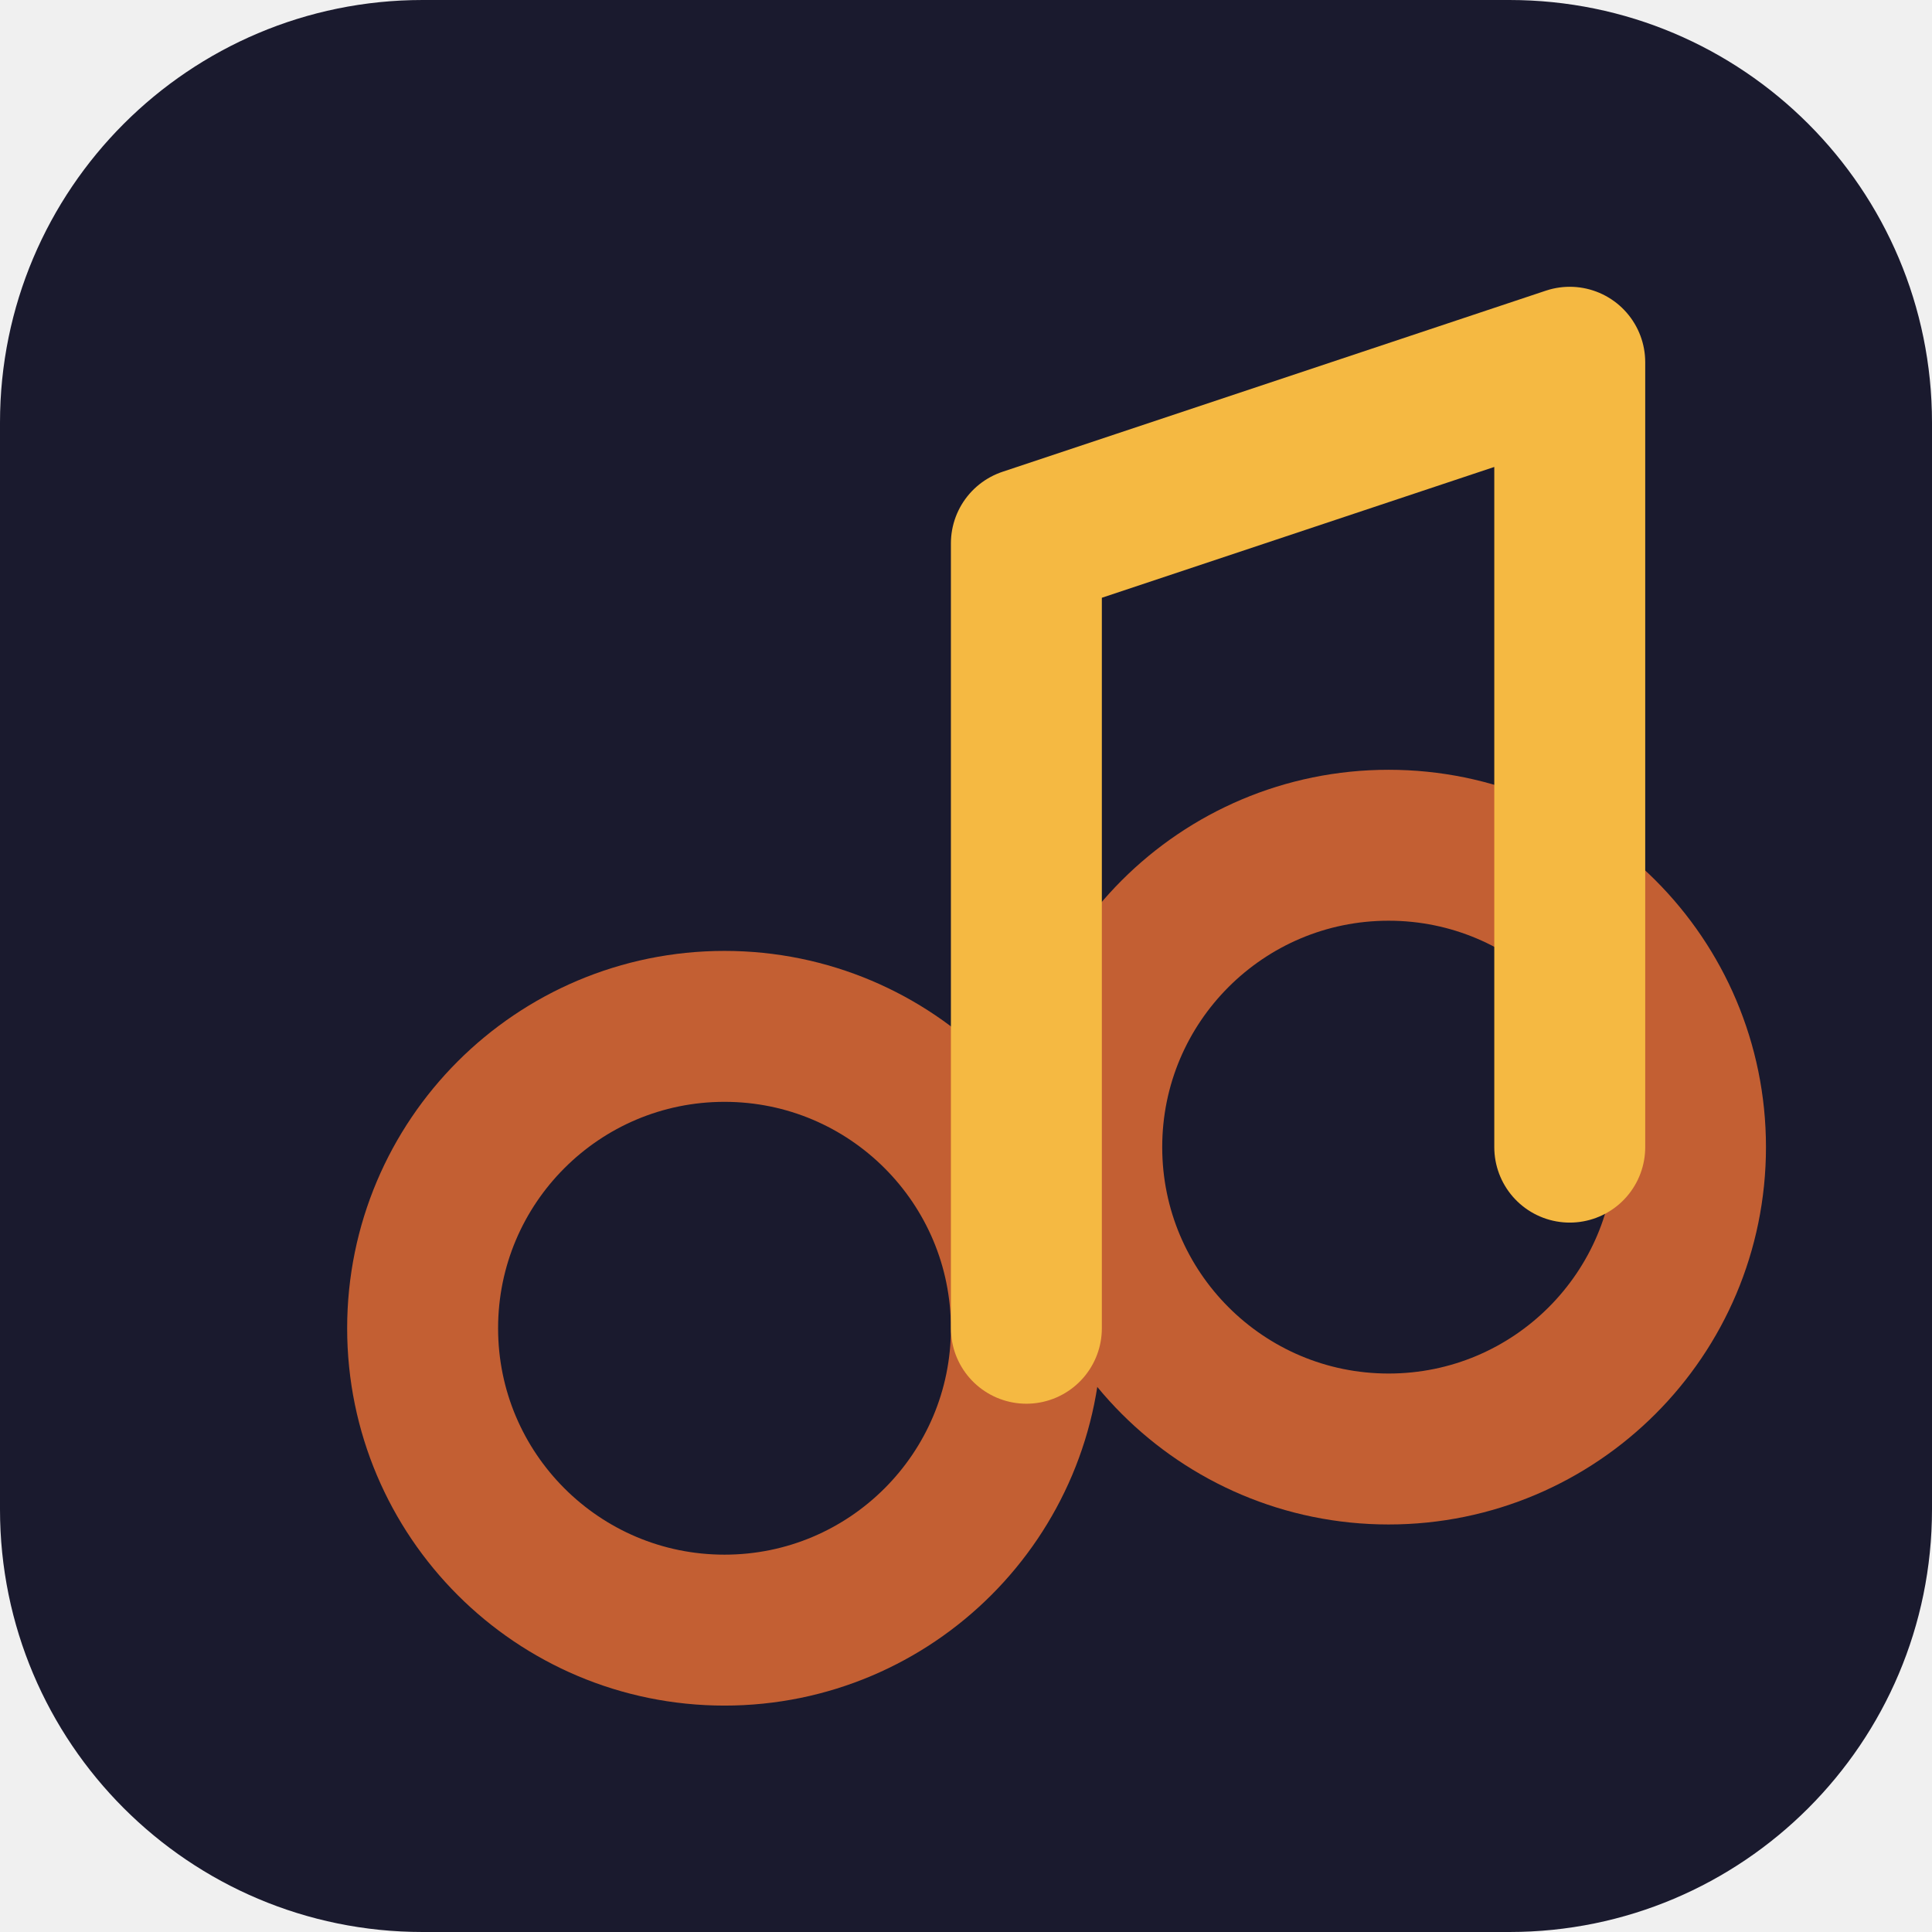
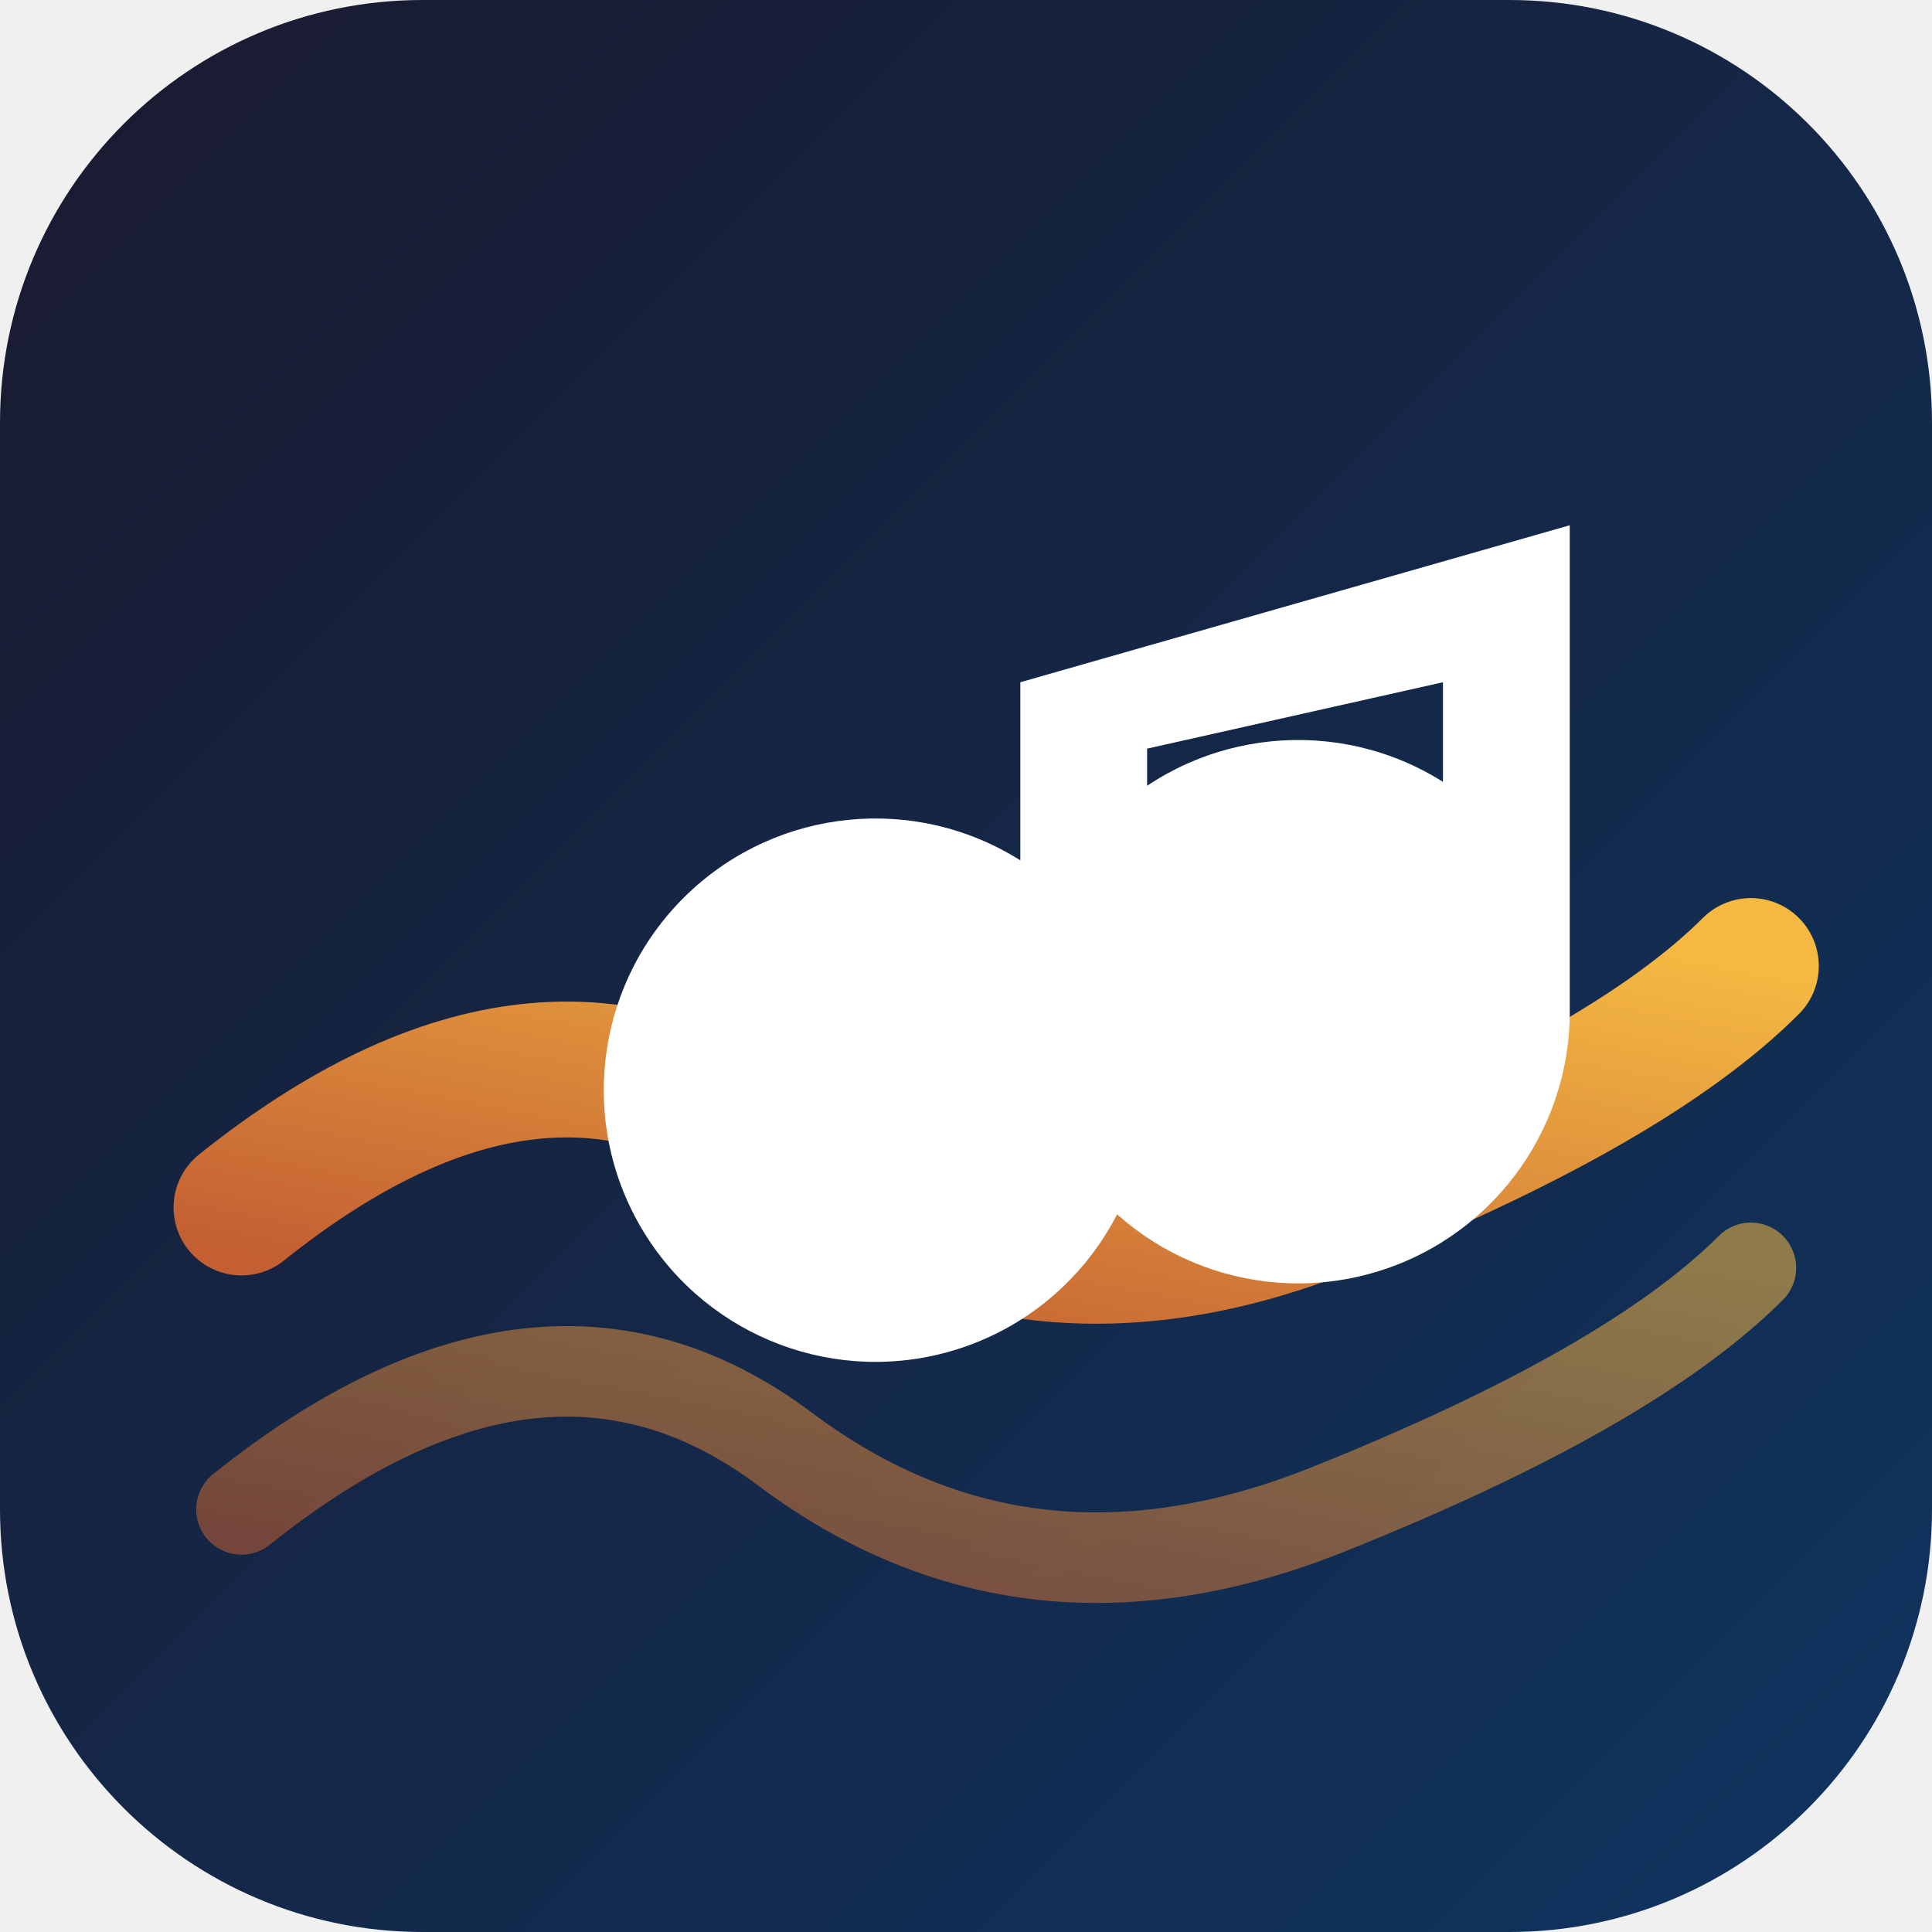
<svg xmlns="http://www.w3.org/2000/svg" viewBox="0 0 64 64">
-   <rect width="64" height="64" rx="14" fill="#1a1a2e" />
-   <circle cx="24" cy="44" r="10" fill="none" stroke="#c35f33" stroke-width="5" />
-   <circle cx="46" cy="38" r="10" fill="none" stroke="#c35f33" stroke-width="5" />
-   <path d="M34 44 V18 L52 12 V38" fill="none" stroke="#f5b942" stroke-width="5" stroke-linecap="round" stroke-linejoin="round" />
+   <defs>
+     <linearGradient id="bg" x1="0" y1="0" x2="1" y2="1">
+       <stop offset="0" stop-color="#1a1a2e" />
+       <stop offset="1" stop-color="#0f3460" />
+     </linearGradient>
+     <linearGradient id="flow" x1="0" y1="1" x2="1" y2="0">
+       <stop offset="0" stop-color="#c35f33" />
+       <stop offset="1" stop-color="#f5b942" />
+     </linearGradient>
+   </defs>
+   <rect width="64" height="64" rx="14" fill="url(#bg)" />
+   <path d="M8 40 Q 18 32 26 38 T 44 40 T 58 32" fill="none" stroke="url(#flow)" stroke-width="4.5" stroke-linecap="round" />
+   <path d="M8 50 Q 18 42 26 48 T 44 50 T 58 42" fill="none" stroke="url(#flow)" stroke-width="3" stroke-linecap="round" opacity="0.55" />
+   <path d="M38 16 v20 a 9 9 0 1 1 -4.2 -7.5 V 22.6 L 52 17.4 v 16 a 9 9 0 1 1 -4.2 -7.5 V 22.6 L 38 24.8 Z" fill="#ffffff" />
</svg>
